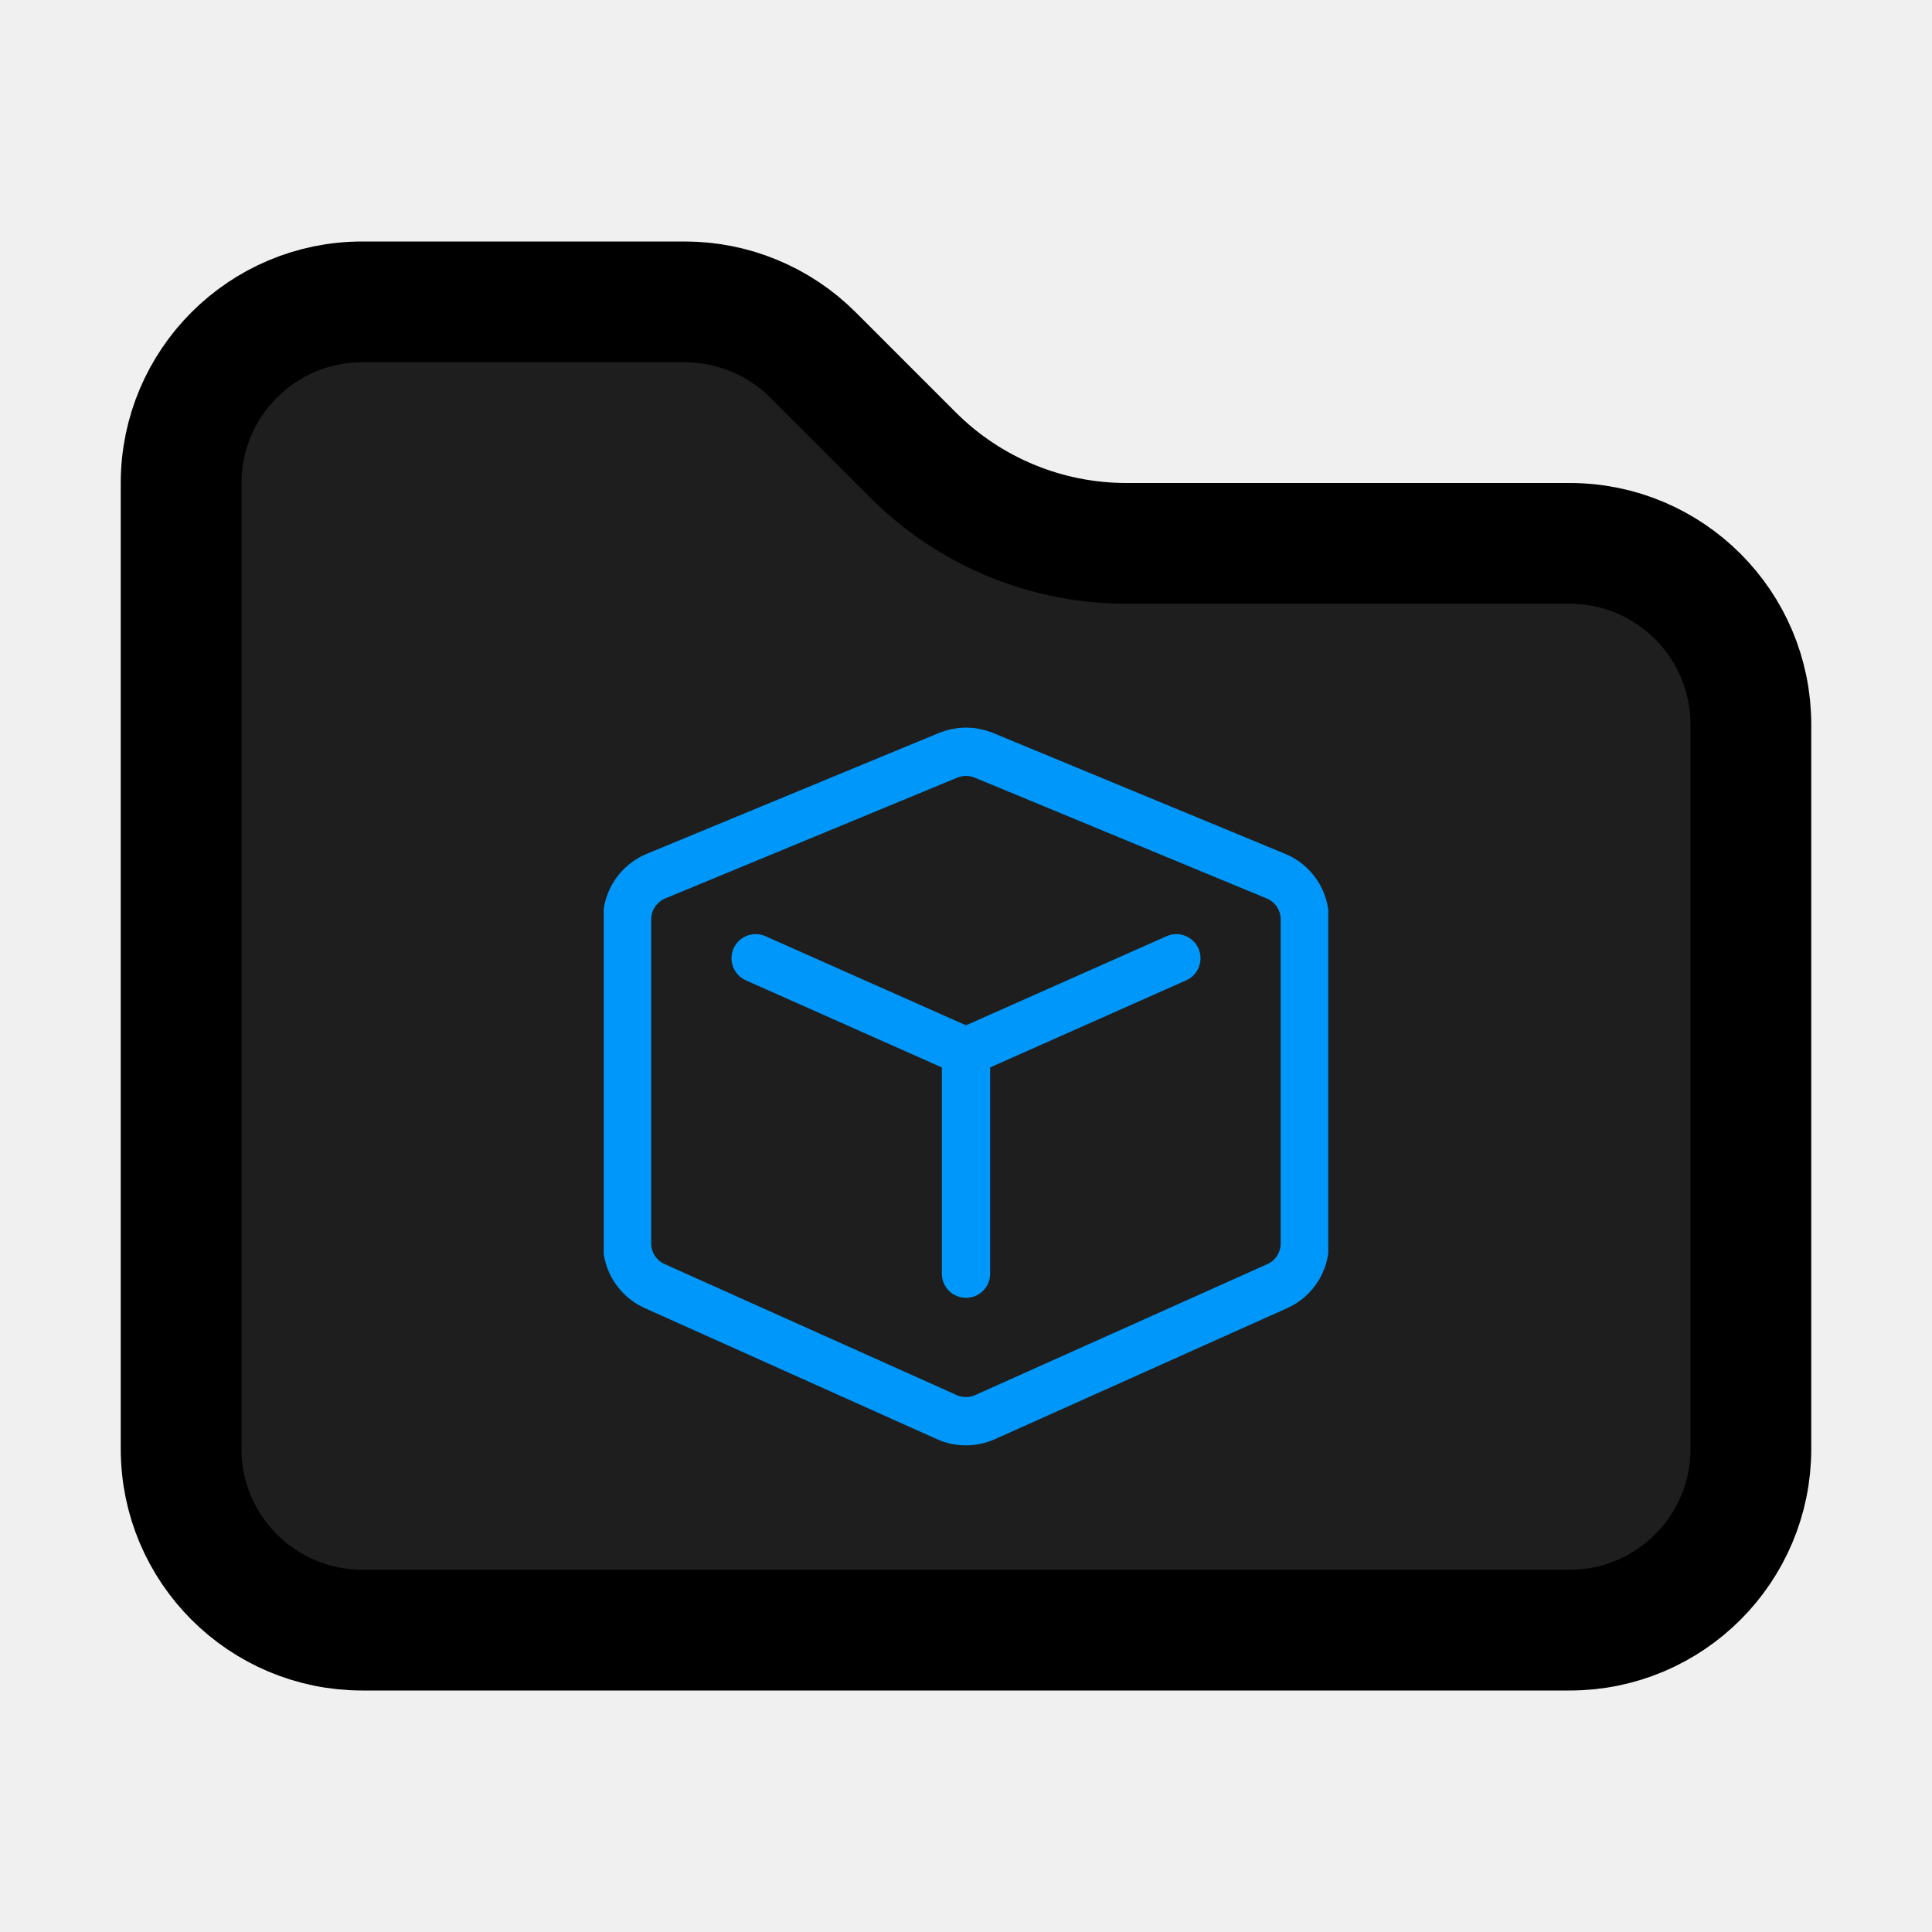
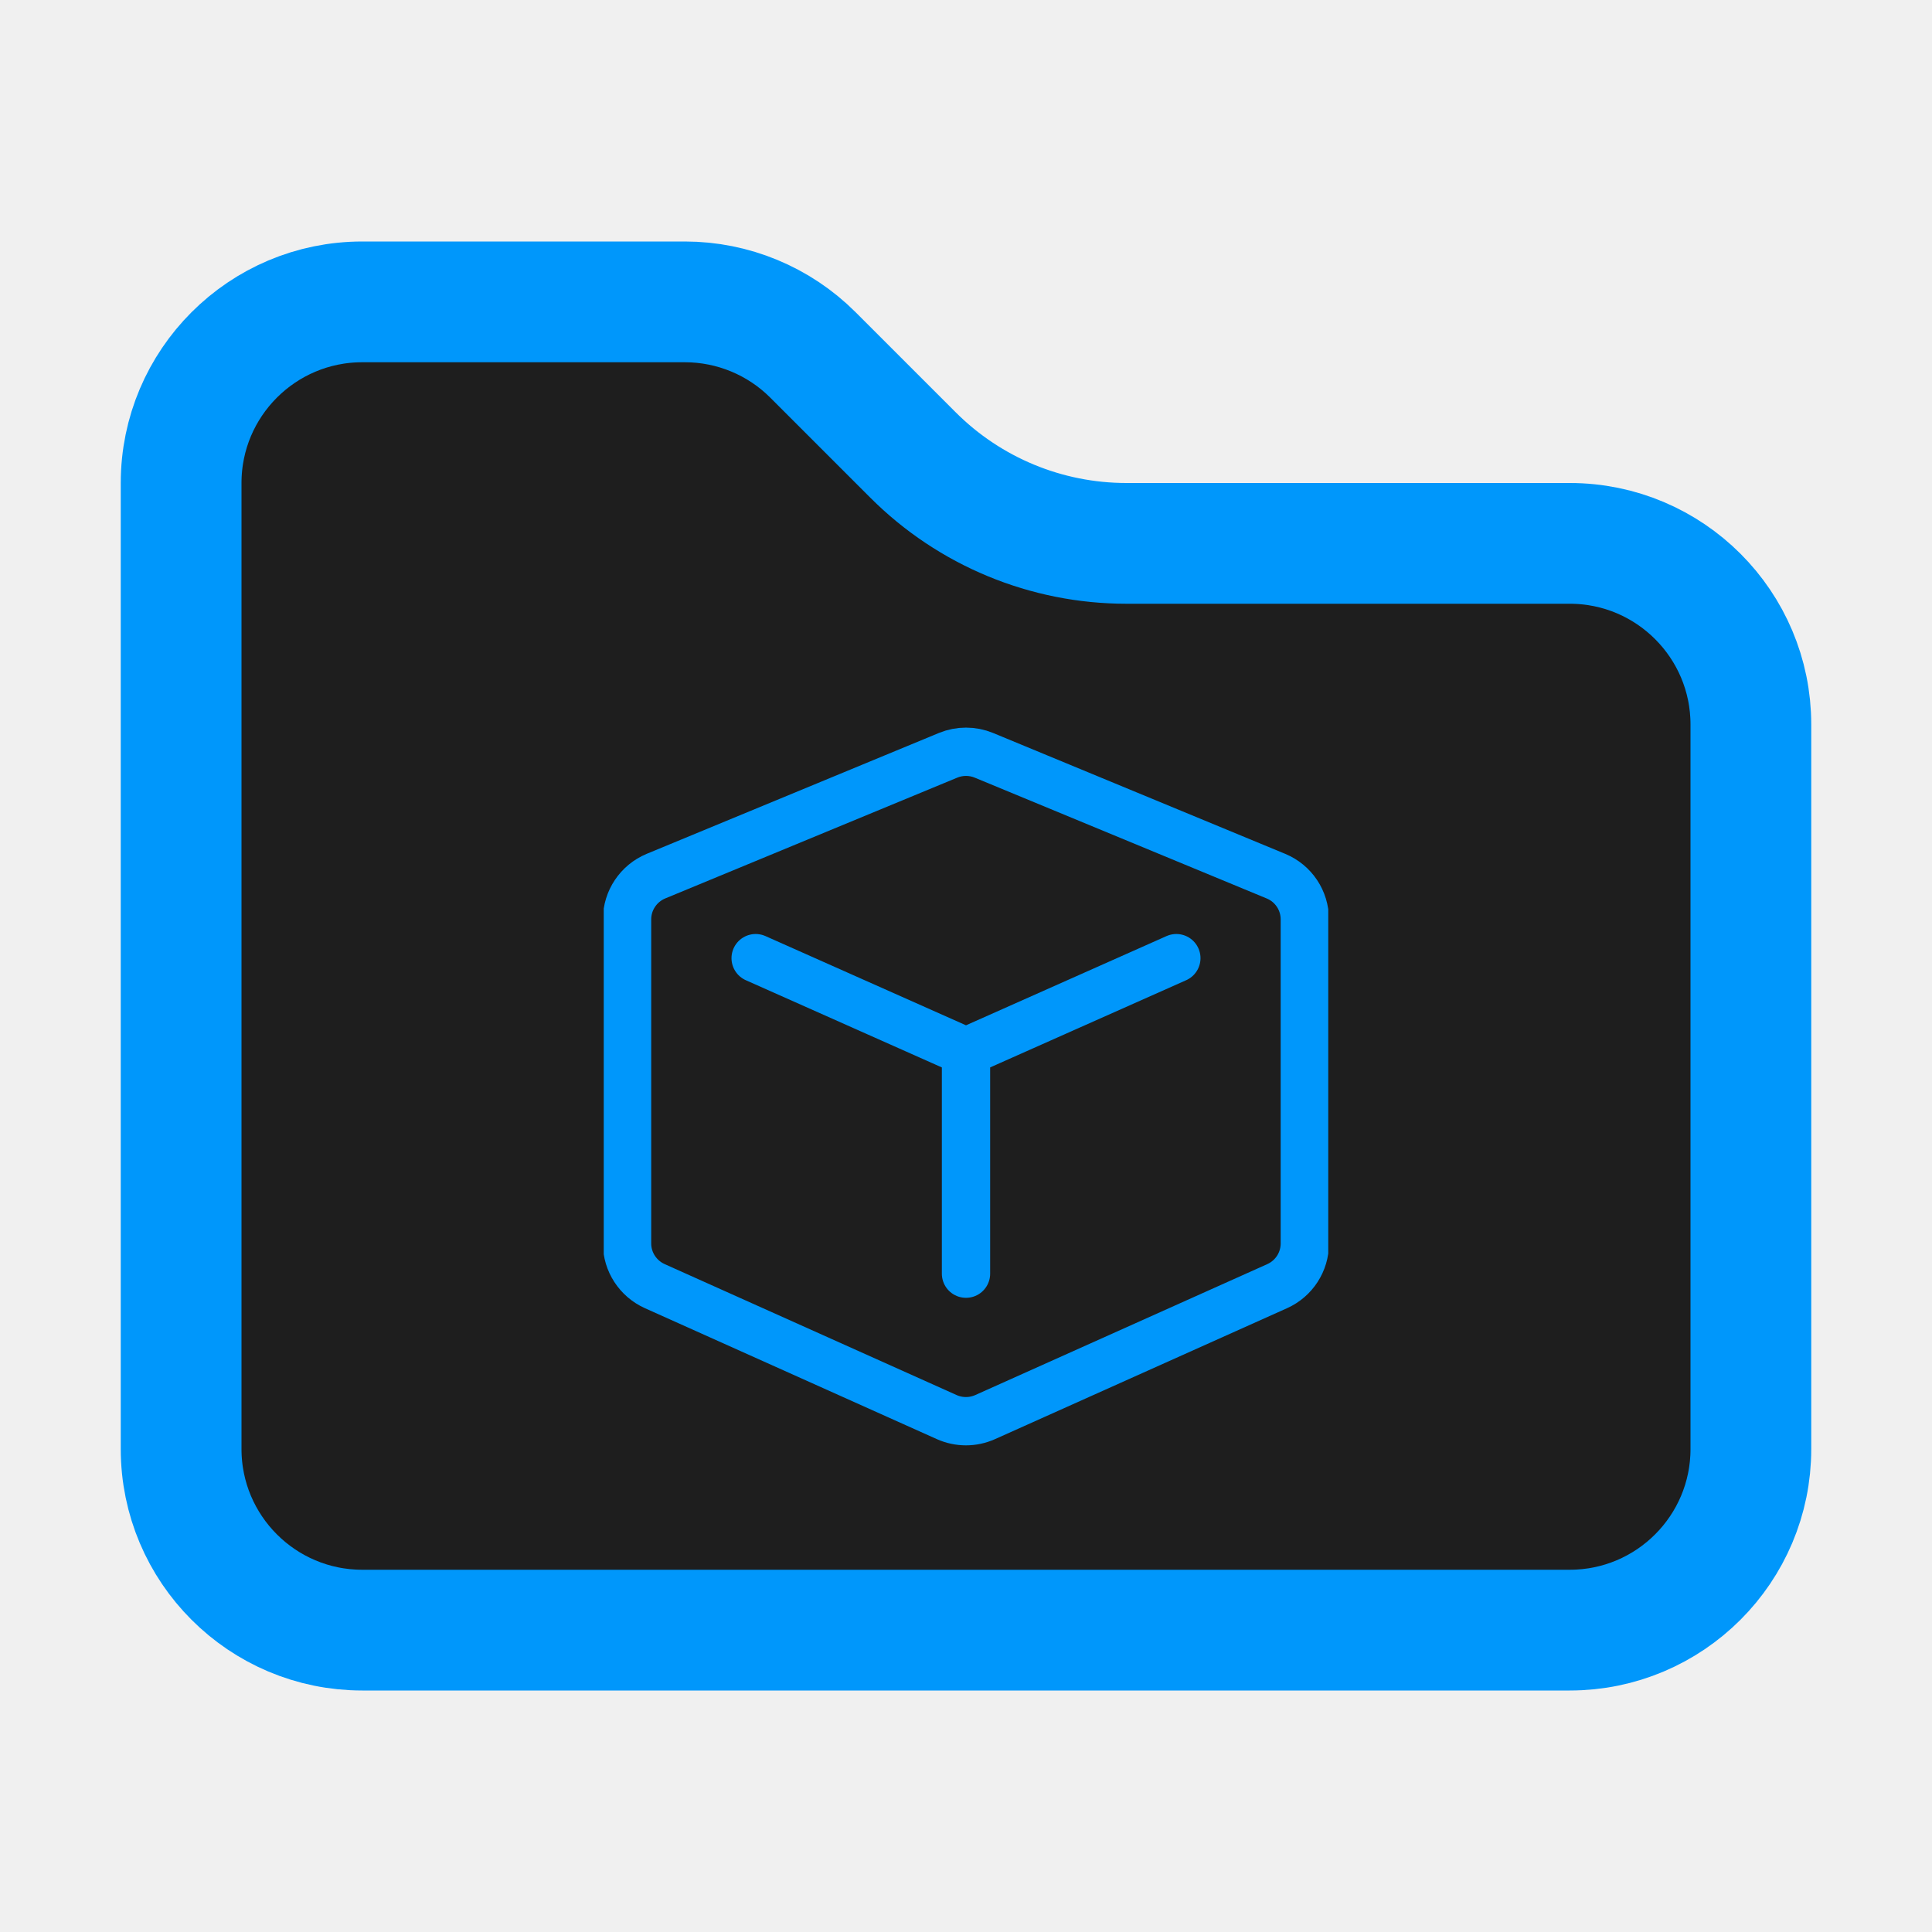
<svg xmlns="http://www.w3.org/2000/svg" width="16" height="16" viewBox="0 0 16 16" fill="none">
-   <path d="M3 13.5C2.172 13.5 1.5 12.828 1.5 12V4C1.5 3.172 2.172 2.5 3 2.5H5.672C6.069 2.5 6.451 2.658 6.732 2.939L7.561 3.768C8.03 4.237 8.665 4.5 9.328 4.5H13C13.828 4.5 14.5 5.172 14.5 6V12C14.5 12.828 13.828 13.5 13 13.5H3Z" fill="#1E1E1E" stroke="black" />
+   <path d="M3 13.5C2.172 13.5 1.5 12.828 1.5 12V4C1.5 3.172 2.172 2.5 3 2.5H5.672C6.069 2.5 6.451 2.658 6.732 2.939L7.561 3.768C8.03 4.237 8.665 4.5 9.328 4.5H13C13.828 4.5 14.5 5.172 14.5 6V12C14.5 12.828 13.828 13.5 13 13.5H3Z" fill="#1E1E1E" stroke="#0097FB" />
  <g clip-path="url(#clip0_58_56)">
-     <path d="M6.258 7.936L8 8.71M8 8.71V10.548M8 8.71L9.742 7.936M8.148 6.255L10.567 7.256C10.712 7.316 10.806 7.457 10.806 7.614V10.298C10.806 10.45 10.717 10.589 10.578 10.651L8.158 11.736C8.057 11.781 7.942 11.781 7.841 11.736L5.422 10.651C5.283 10.589 5.193 10.45 5.193 10.298V7.614C5.193 7.457 5.288 7.316 5.432 7.256L7.852 6.255C7.947 6.216 8.053 6.216 8.148 6.255Z" stroke="#0097FB" stroke-width="0.4" stroke-linecap="round" />
+     <path d="M6.258 7.935L8 8.71M8 8.71V10.548M8 8.71L9.742 7.935M8.148 6.255L10.567 7.256C10.712 7.316 10.806 7.457 10.806 7.614V10.298C10.806 10.45 10.717 10.588 10.578 10.651L8.158 11.736C8.057 11.781 7.942 11.781 7.841 11.736L5.422 10.651C5.283 10.588 5.193 10.45 5.193 10.298V7.614C5.193 7.457 5.288 7.316 5.432 7.256L7.852 6.255C7.947 6.216 8.053 6.216 8.148 6.255Z" stroke="#0097FB" stroke-width="0.4" stroke-linecap="round" />
  </g>
  <defs>
    <clipPath id="clip0_58_56">
      <rect width="6" height="6" fill="white" transform="translate(5 6)" />
    </clipPath>
  </defs>
</svg>
